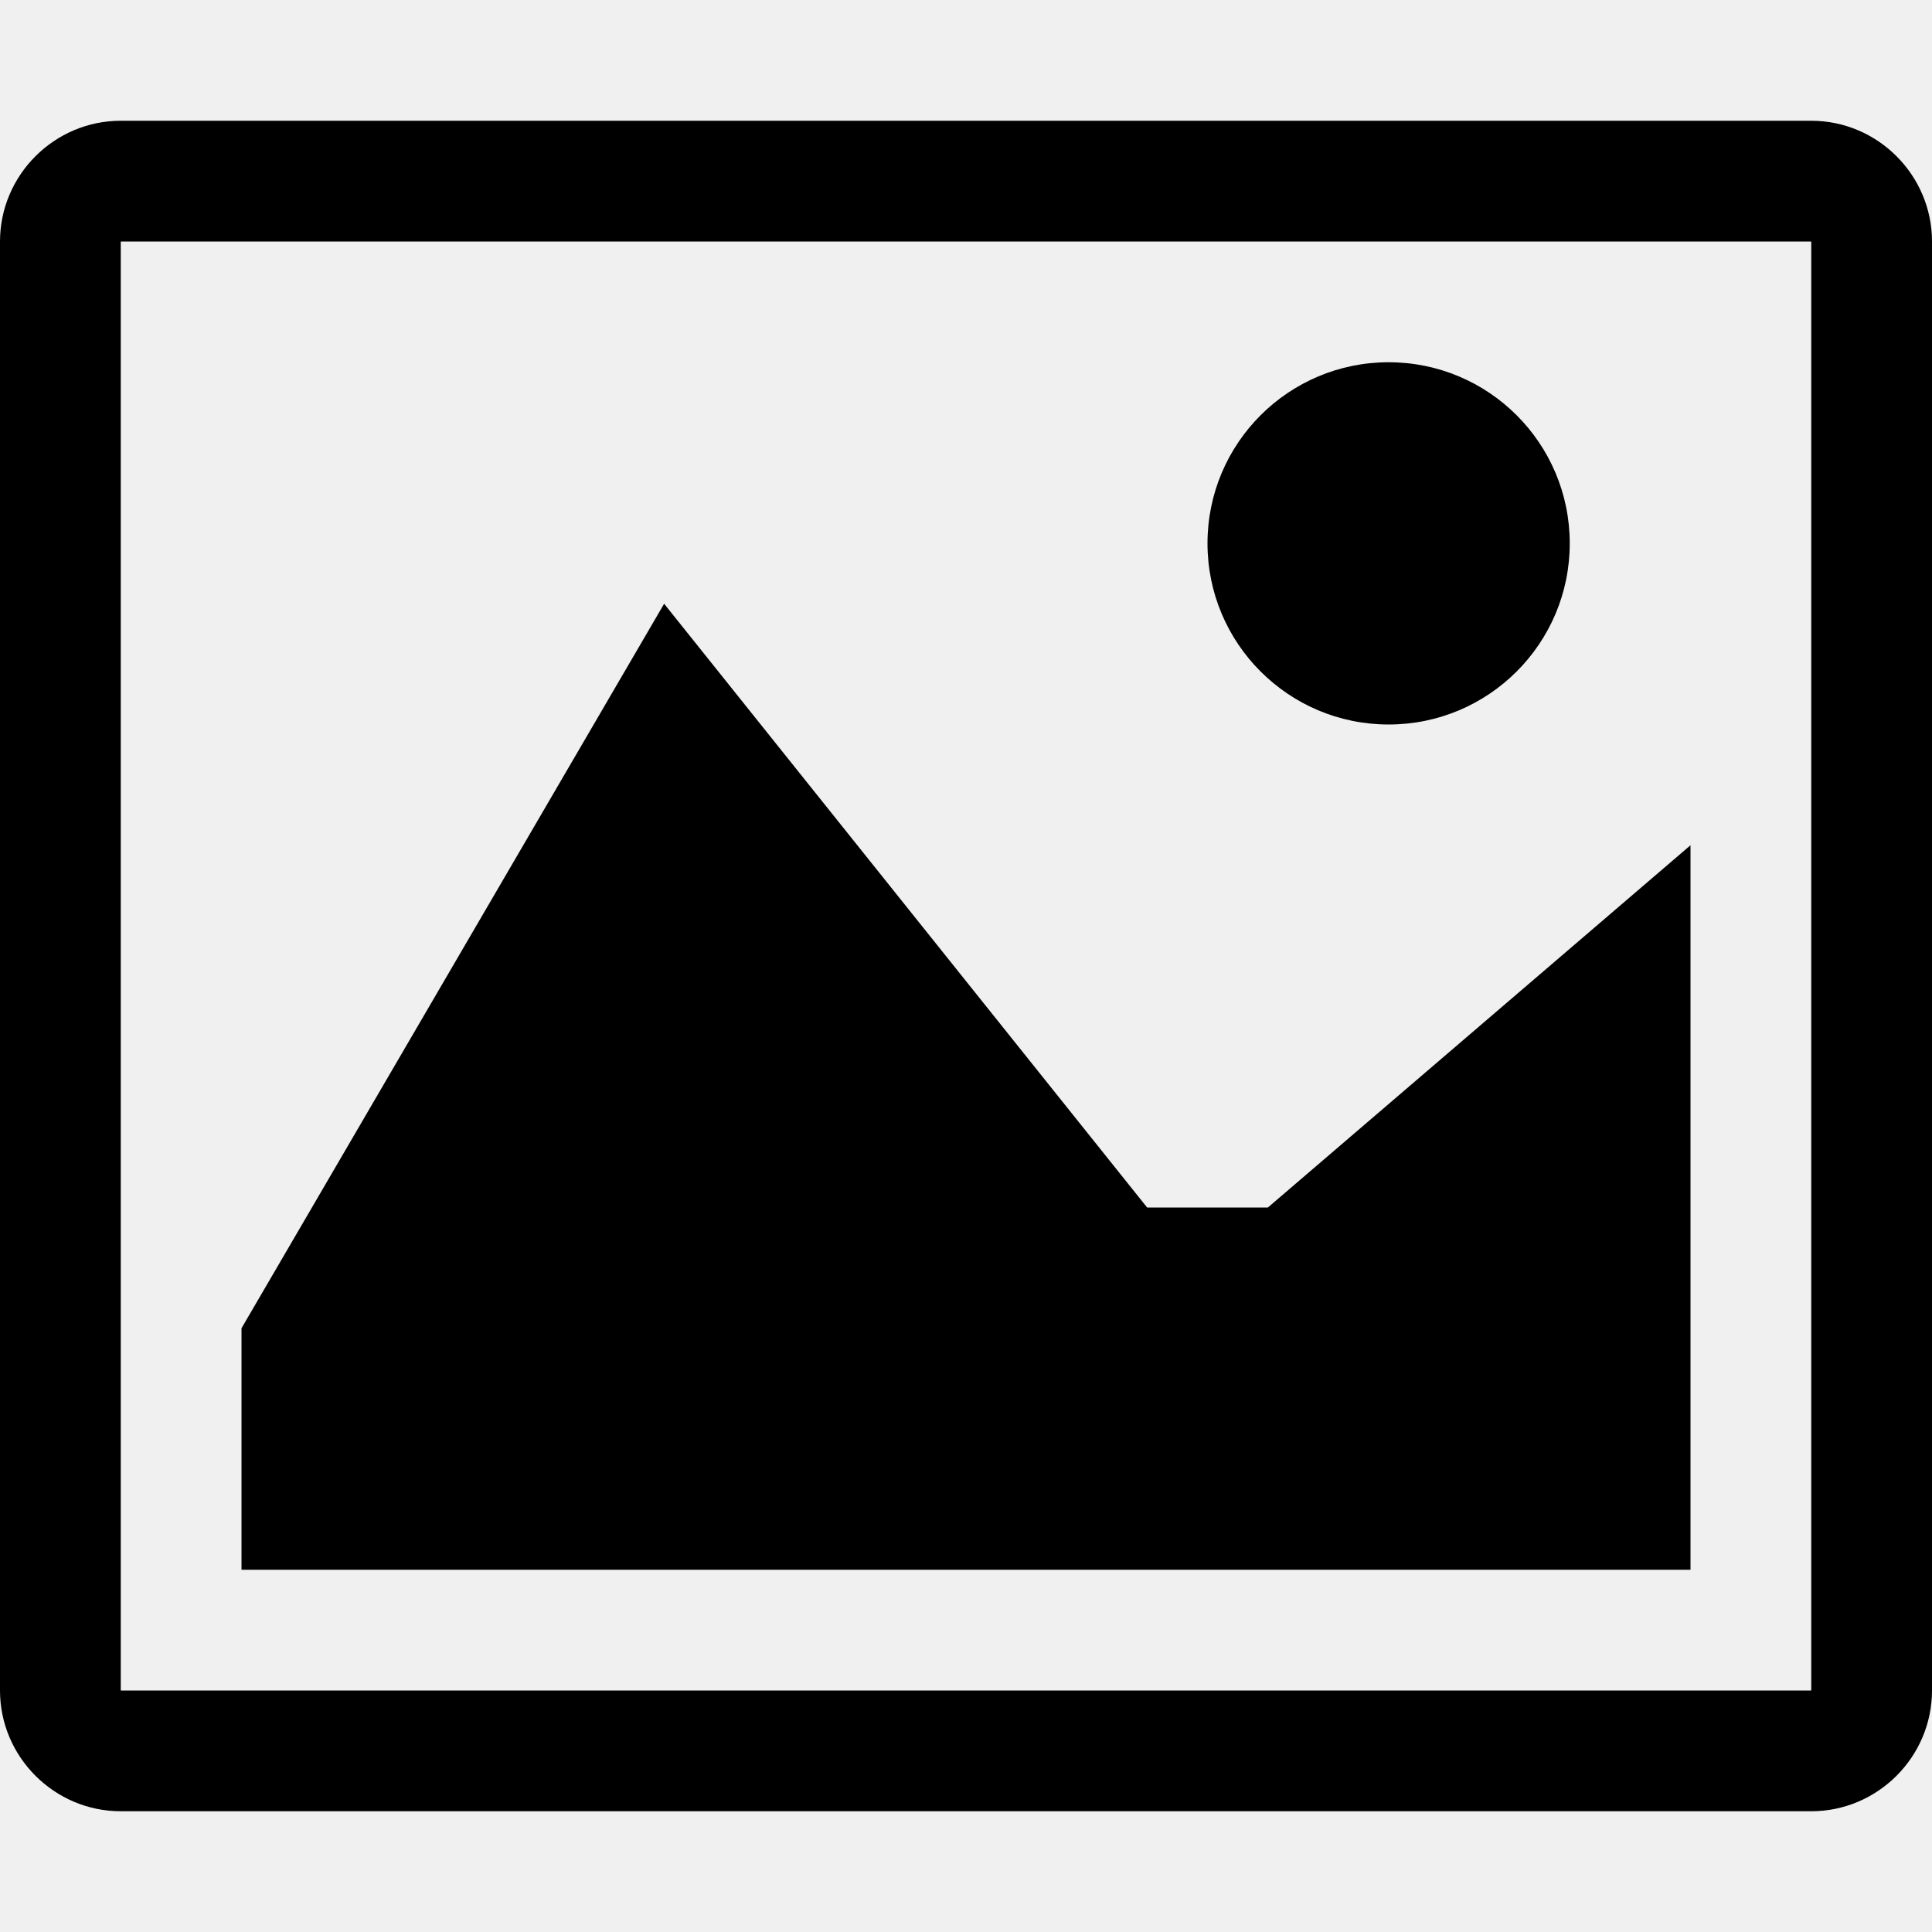
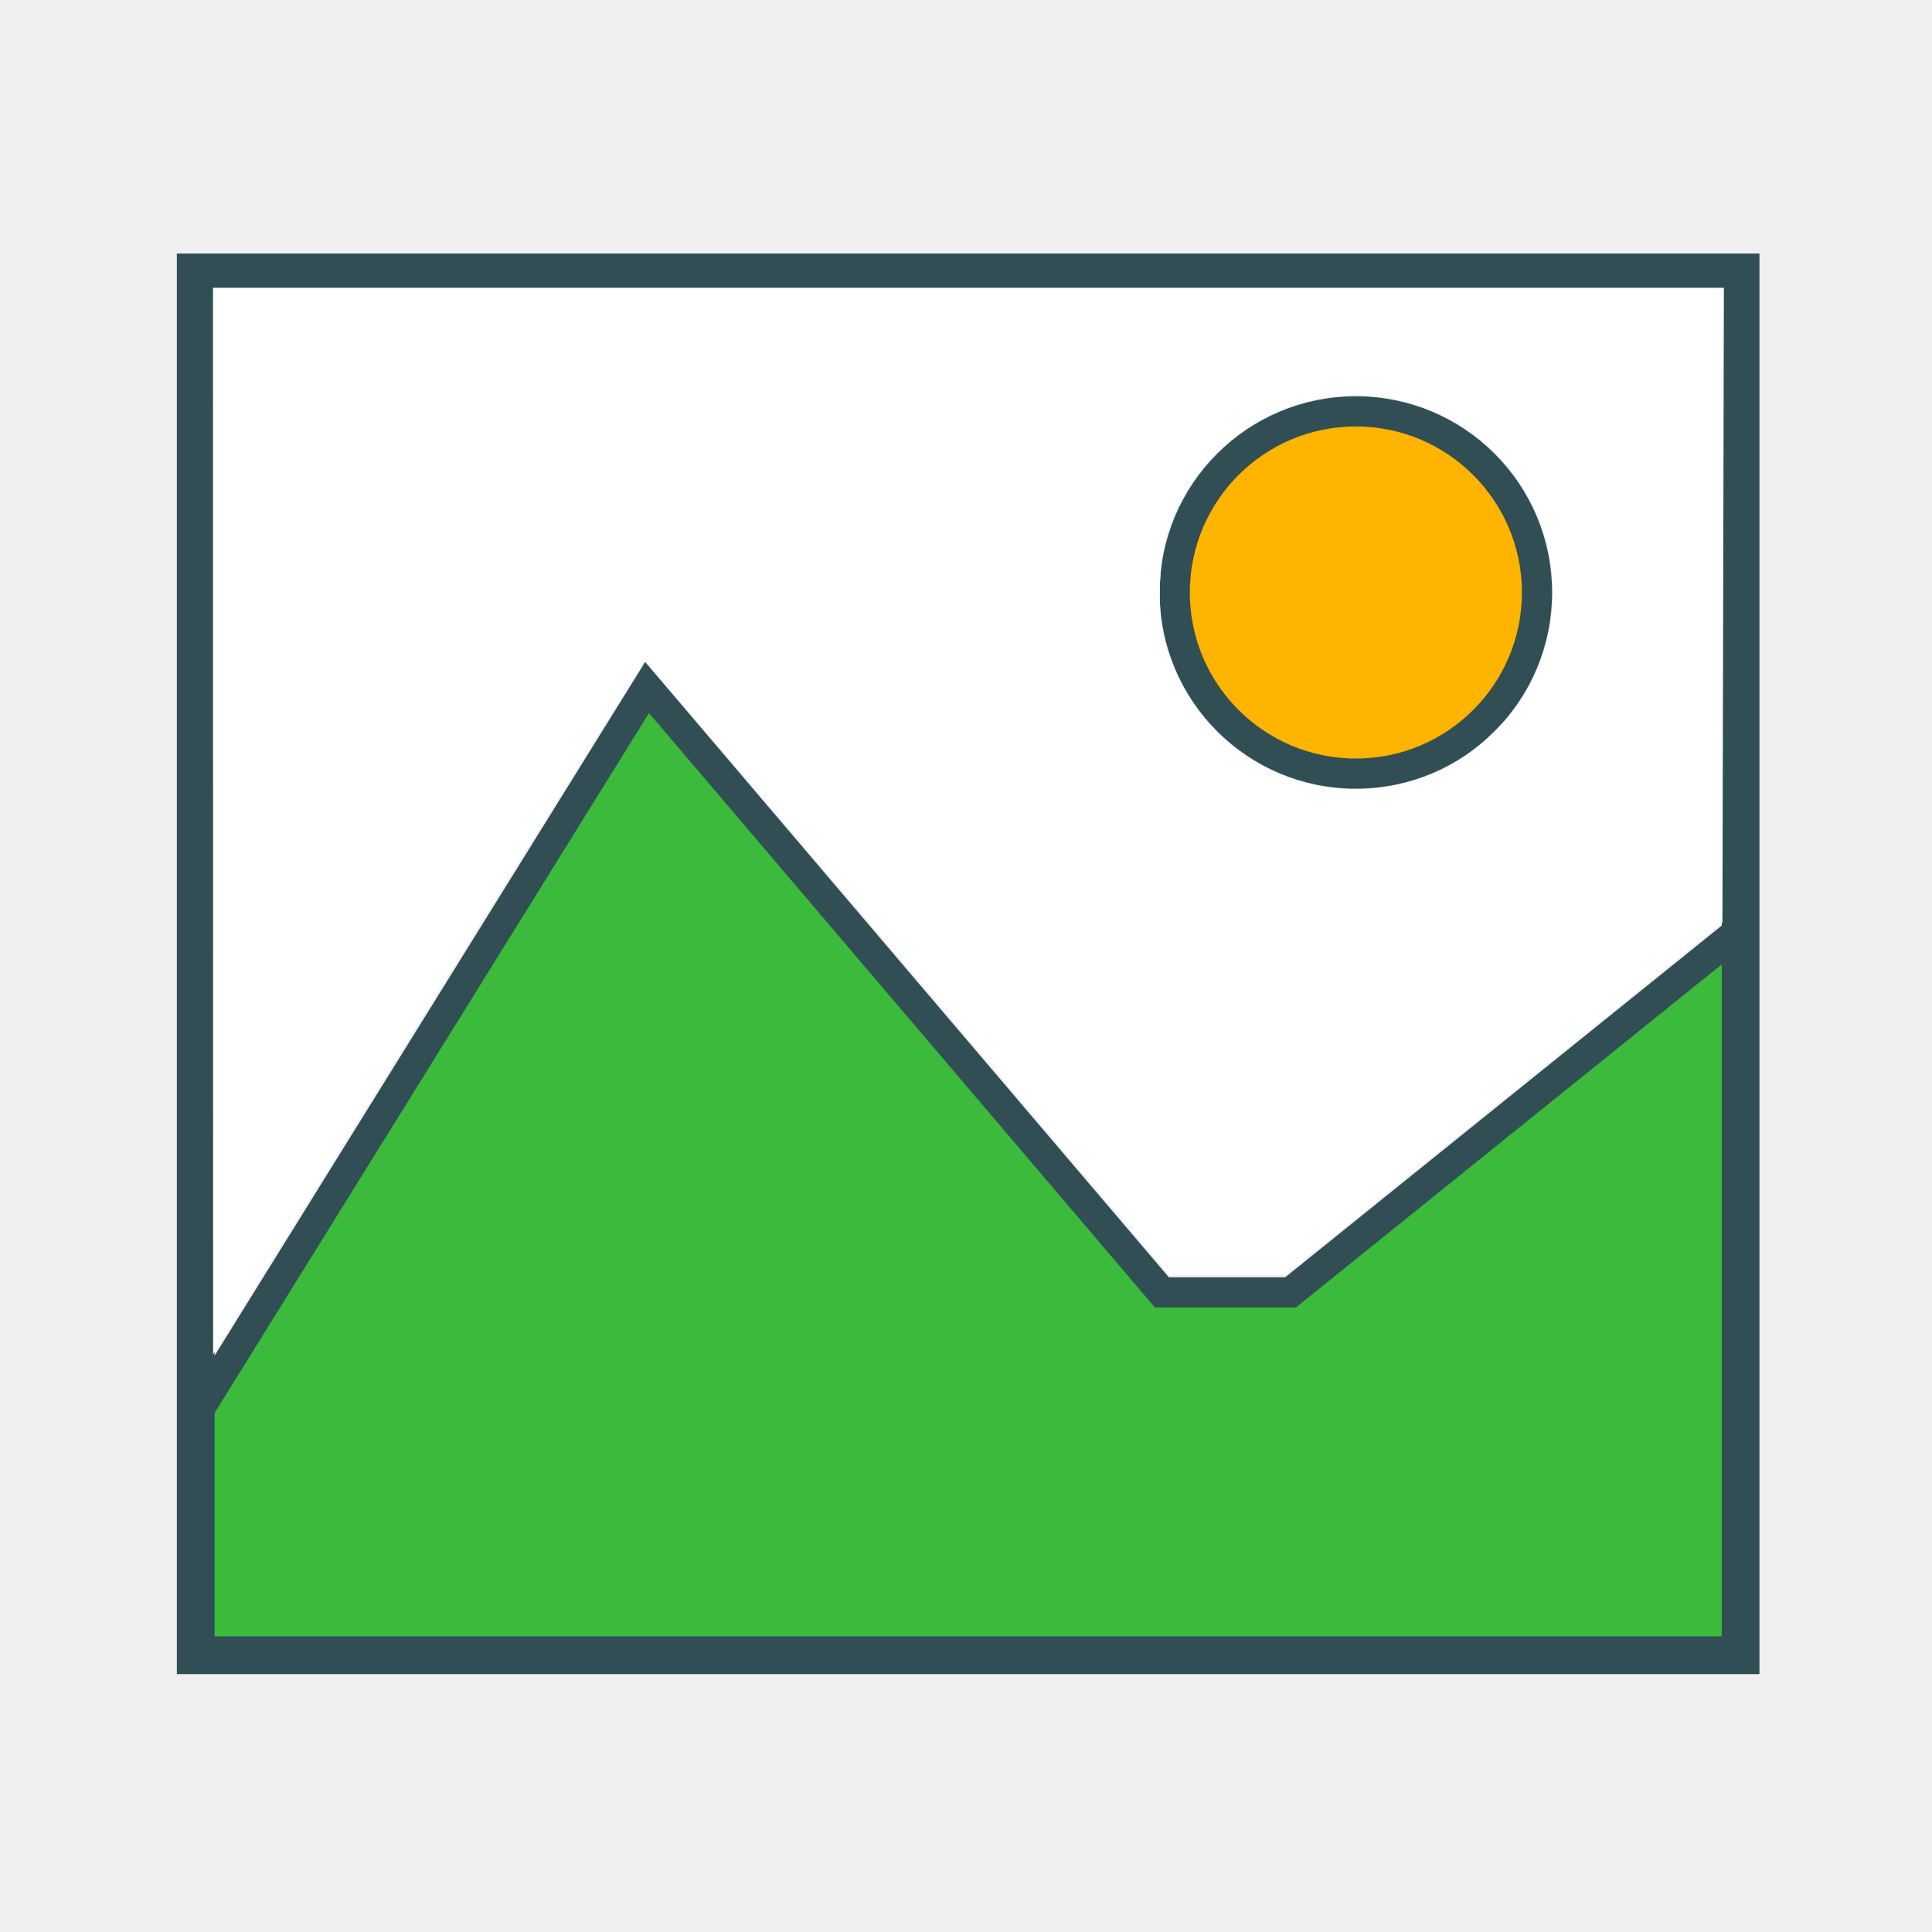
- <svg xmlns="http://www.w3.org/2000/svg" version="1.1" width="64" height="64" viewBox="0 0 64 64">
-   <path d="M59.993 8c0.002 0.002 0.005 0.005 0.007 0.007v47.986c-0.002 0.002-0.005 0.005-0.007 0.007h-55.986c-0.003-0.002-0.005-0.005-0.007-0.007v-47.986c0.002-0.002 0.005-0.005 0.007-0.007h55.986zM60 4h-56c-2.2 0-4 1.8-4 4v48c0 2.2 1.8 4 4 4h56c2.2 0 4-1.8 4-4v-48c0-2.2-1.8-4-4-4v0z" fill="#000000" />
-   <path d="M52 18c0 3.314-2.686 6-6 6s-6-2.686-6-6 2.686-6 6-6 6 2.686 6 6z" fill="#000000" />
-   <path d="M56 52h-48v-8l14-24 16 20h4l14-12z" fill="#000000" />
+ <svg xmlns="http://www.w3.org/2000/svg" version="1.1" width="64" height="64" viewBox="0 0 64 64" id="svg2">
+   <defs id="defs12" />
+   <path d="M 57.674,54.833 H 6.513 V 46.818 L 21.435,22.775 38.488,42.811 H 42.752 L 57.674,30.789 z" id="path8" style="fill:#3bba3b;fill-opacity:1;stroke:#314e55;stroke-width:1;stroke-miterlimit:4;stroke-opacity:1;stroke-dasharray:none" />
+   <path d="m 50.915,19.627 c 0,3.314 -2.686,6 -6,6 -3.314,0 -6,-2.686 -6,-6 0,-3.314 2.686,-6 6,-6 3.314,0 6,2.686 6,6 z" id="path6" style="fill:#ffb400;stroke:#314e55;stroke-opacity:1;fill-opacity:1" />
+   <rect style="fill:#800000;fill-opacity:0;stroke:#314e55;stroke-width:1.25;stroke-opacity:1;stroke-miterlimit:4;stroke-dasharray:none" id="rect3795" width="51.177" height="45.808" x="6.483" y="9.024" />
+   <path style="fill:#ffffff;fill-opacity:1;stroke:none;stroke-width:0.096;stroke-linecap:butt;stroke-miterlimit:4;stroke-opacity:1;stroke-dasharray:none;stroke-dashoffset:0" d="m 7.058,27.199 -0.002,-17.666 25.025,0 25.025,0 -0.024,10.516 -0.024,10.516 -7.235,5.831 -7.235,5.831 -1.929,0 -1.929,0 -8.651,-10.163 c -4.758,-5.59 -8.681,-10.161 -8.717,-10.159 -0.036,0.002 -3.13,4.947 -6.874,10.988 -3.744,6.041 -6.947,11.206 -7.117,11.478 L 7.06,44.865 7.058,27.199 z m 39.591,-1.284 c 1.147,-0.302 1.956,-0.782 2.883,-1.71 0.609,-0.609 0.908,-1.001 1.175,-1.537 0.934,-1.876 0.982,-4.02 0.131,-5.798 -0.698,-1.457 -1.653,-2.424 -3.082,-3.118 -2.509,-1.22 -5.474,-0.722 -7.431,1.246 -1.283,1.291 -1.823,2.51 -1.897,4.281 -0.055,1.323 0.125,2.223 0.654,3.273 1.421,2.821 4.474,4.178 7.566,3.363 z" id="path3801" />
</svg>
